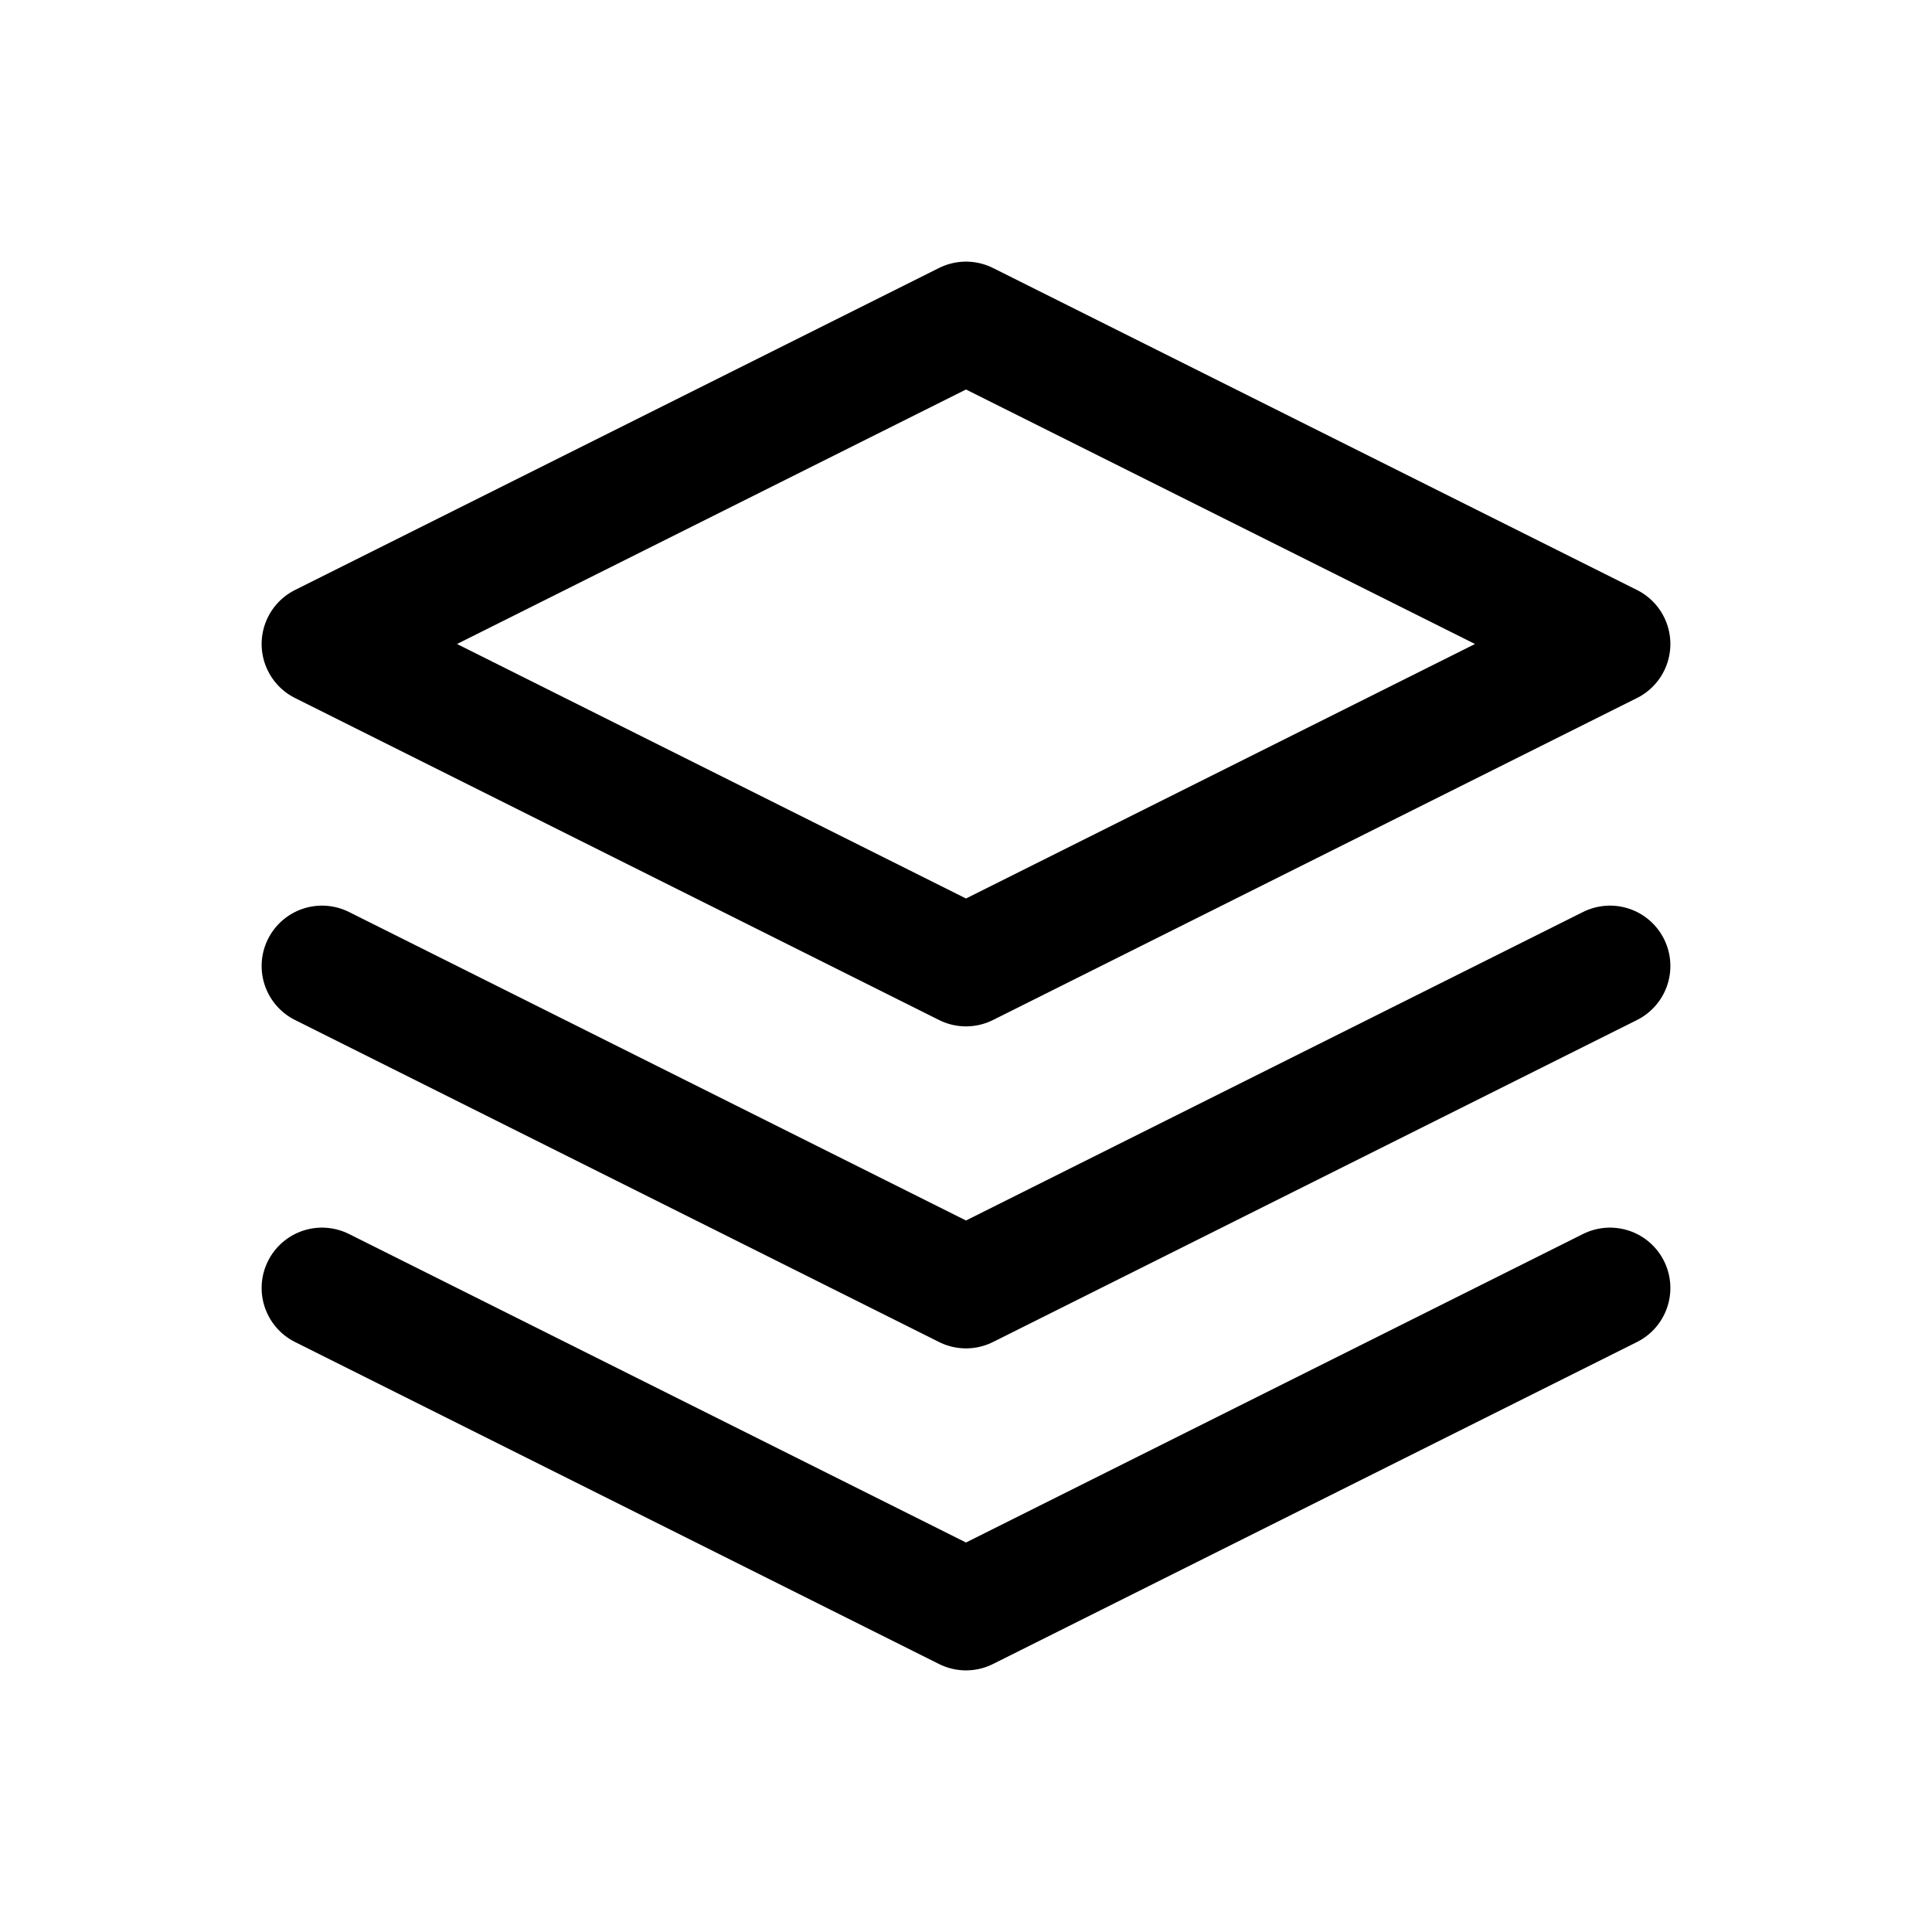
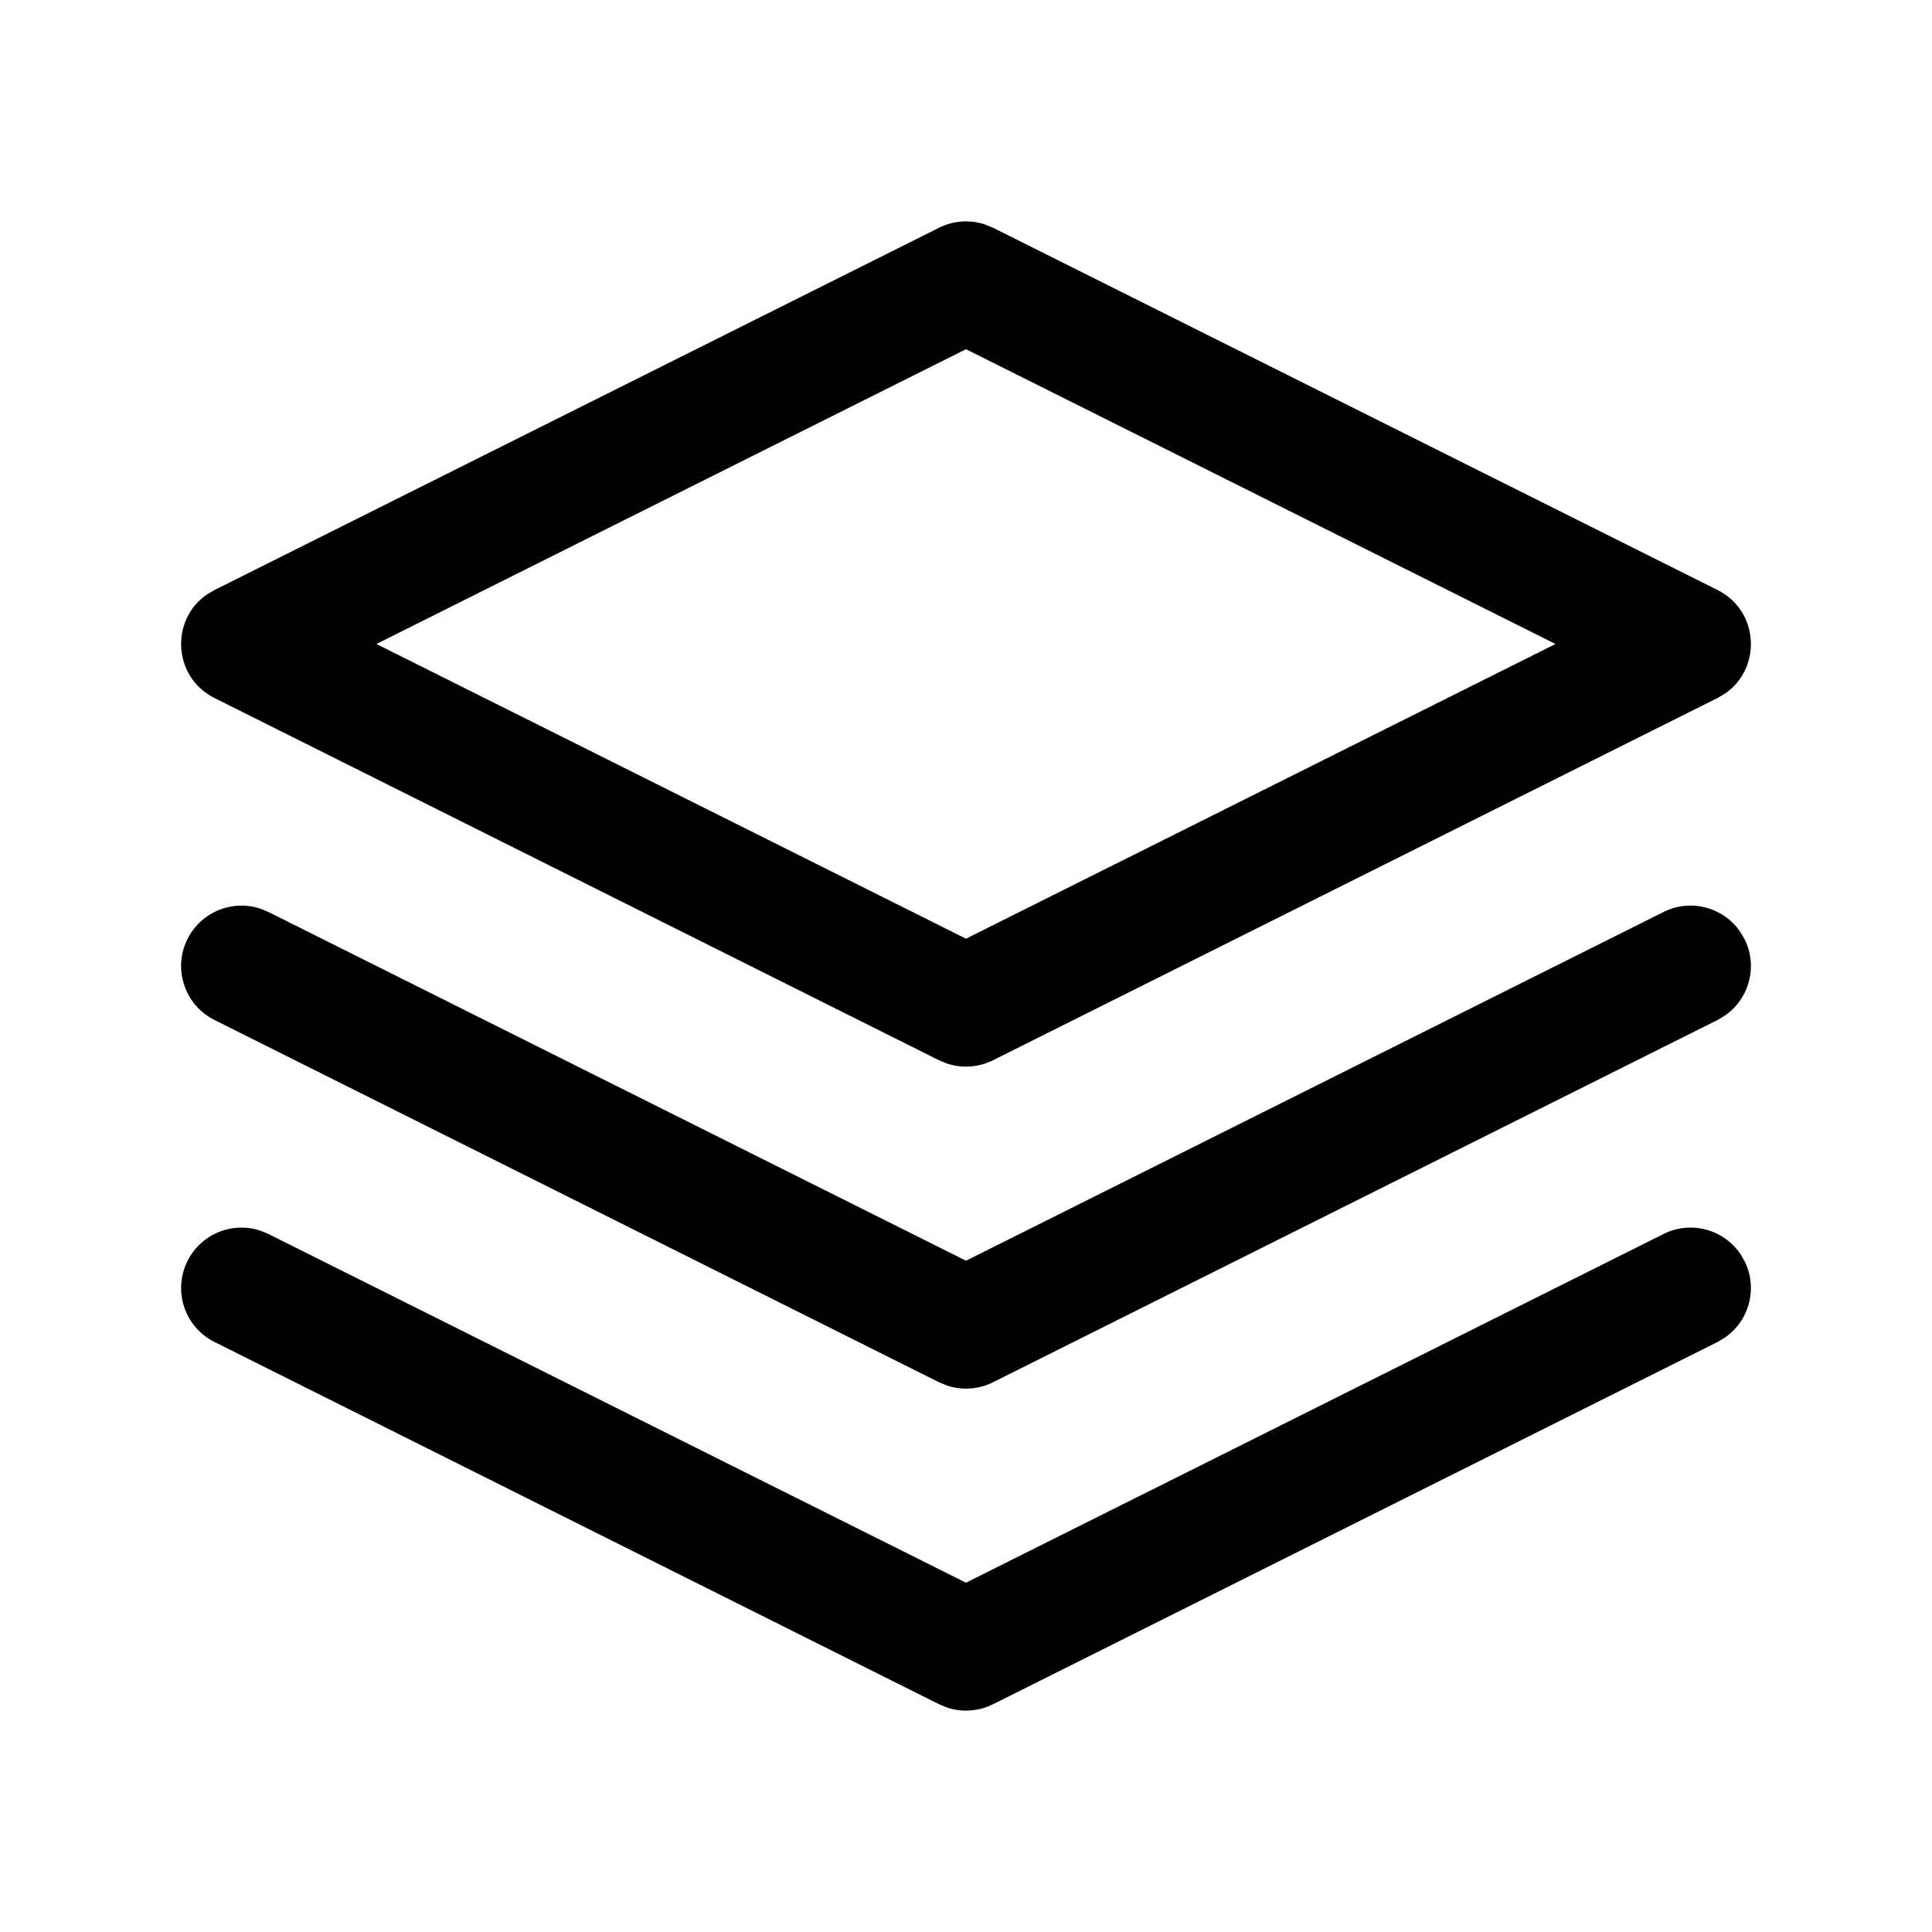
<svg xmlns="http://www.w3.org/2000/svg" width="24px" height="24px" viewBox="0 0 24 24" version="1.1">
  <g id="icon/iOS/menu-variant" stroke="none" stroke-width="1" fill="none" fill-rule="evenodd">
    <rect id="ViewBox" fill-rule="nonzero" x="0" y="0" width="24" height="24" />
-     <g id="Slim" transform="translate(4, 4)" stroke="#000000" stroke-linecap="round" stroke-linejoin="round" stroke-width="1.5">
-       <polyline id="Path-6" points="0 12 8 16 16 12" />
-       <polyline id="Path-12" points="0 8 8 12 16 8" />
-       <polygon id="Path-13" points="0 4 8 8 16 4 8 0" />
-     </g>
+     <path d="M21.619,15.577 L21.671,15.665 C21.841,16.004 21.729,16.411 21.423,16.619 L21.335,16.671 L12.335,21.171 C12.159,21.259 11.958,21.273 11.773,21.215 L11.665,21.171 L2.665,16.671 C2.294,16.486 2.144,16.035 2.329,15.665 C2.499,15.325 2.892,15.17 3.241,15.29 L3.335,15.329 L12,19.661 L20.665,15.329 C21.004,15.159 21.411,15.271 21.619,15.577 Z M21.619,11.577 L21.671,11.665 C21.841,12.004 21.729,12.411 21.423,12.619 L21.335,12.671 L12.335,17.171 C12.159,17.259 11.958,17.273 11.773,17.215 L11.665,17.171 L2.665,12.671 C2.294,12.486 2.144,12.035 2.329,11.665 C2.499,11.325 2.892,11.17 3.241,11.29 L3.335,11.329 L12,15.661 L20.665,11.329 C21.004,11.159 21.411,11.271 21.619,11.577 Z M11.665,2.829 C11.841,2.741 12.042,2.727 12.227,2.785 L12.335,2.829 L21.335,7.329 C21.854,7.588 21.886,8.298 21.433,8.613 L21.335,8.671 L12.335,13.171 C12.159,13.259 11.958,13.273 11.773,13.215 L11.665,13.171 L2.665,8.671 C2.146,8.412 2.114,7.702 2.567,7.387 L2.665,7.329 L11.665,2.829 Z M12,4.338 L4.676,8 L12,11.661 L19.323,8 L12,4.338 Z" id="xabber:menu-variant" fill="#000000" fill-rule="nonzero" />
  </g>
</svg>
